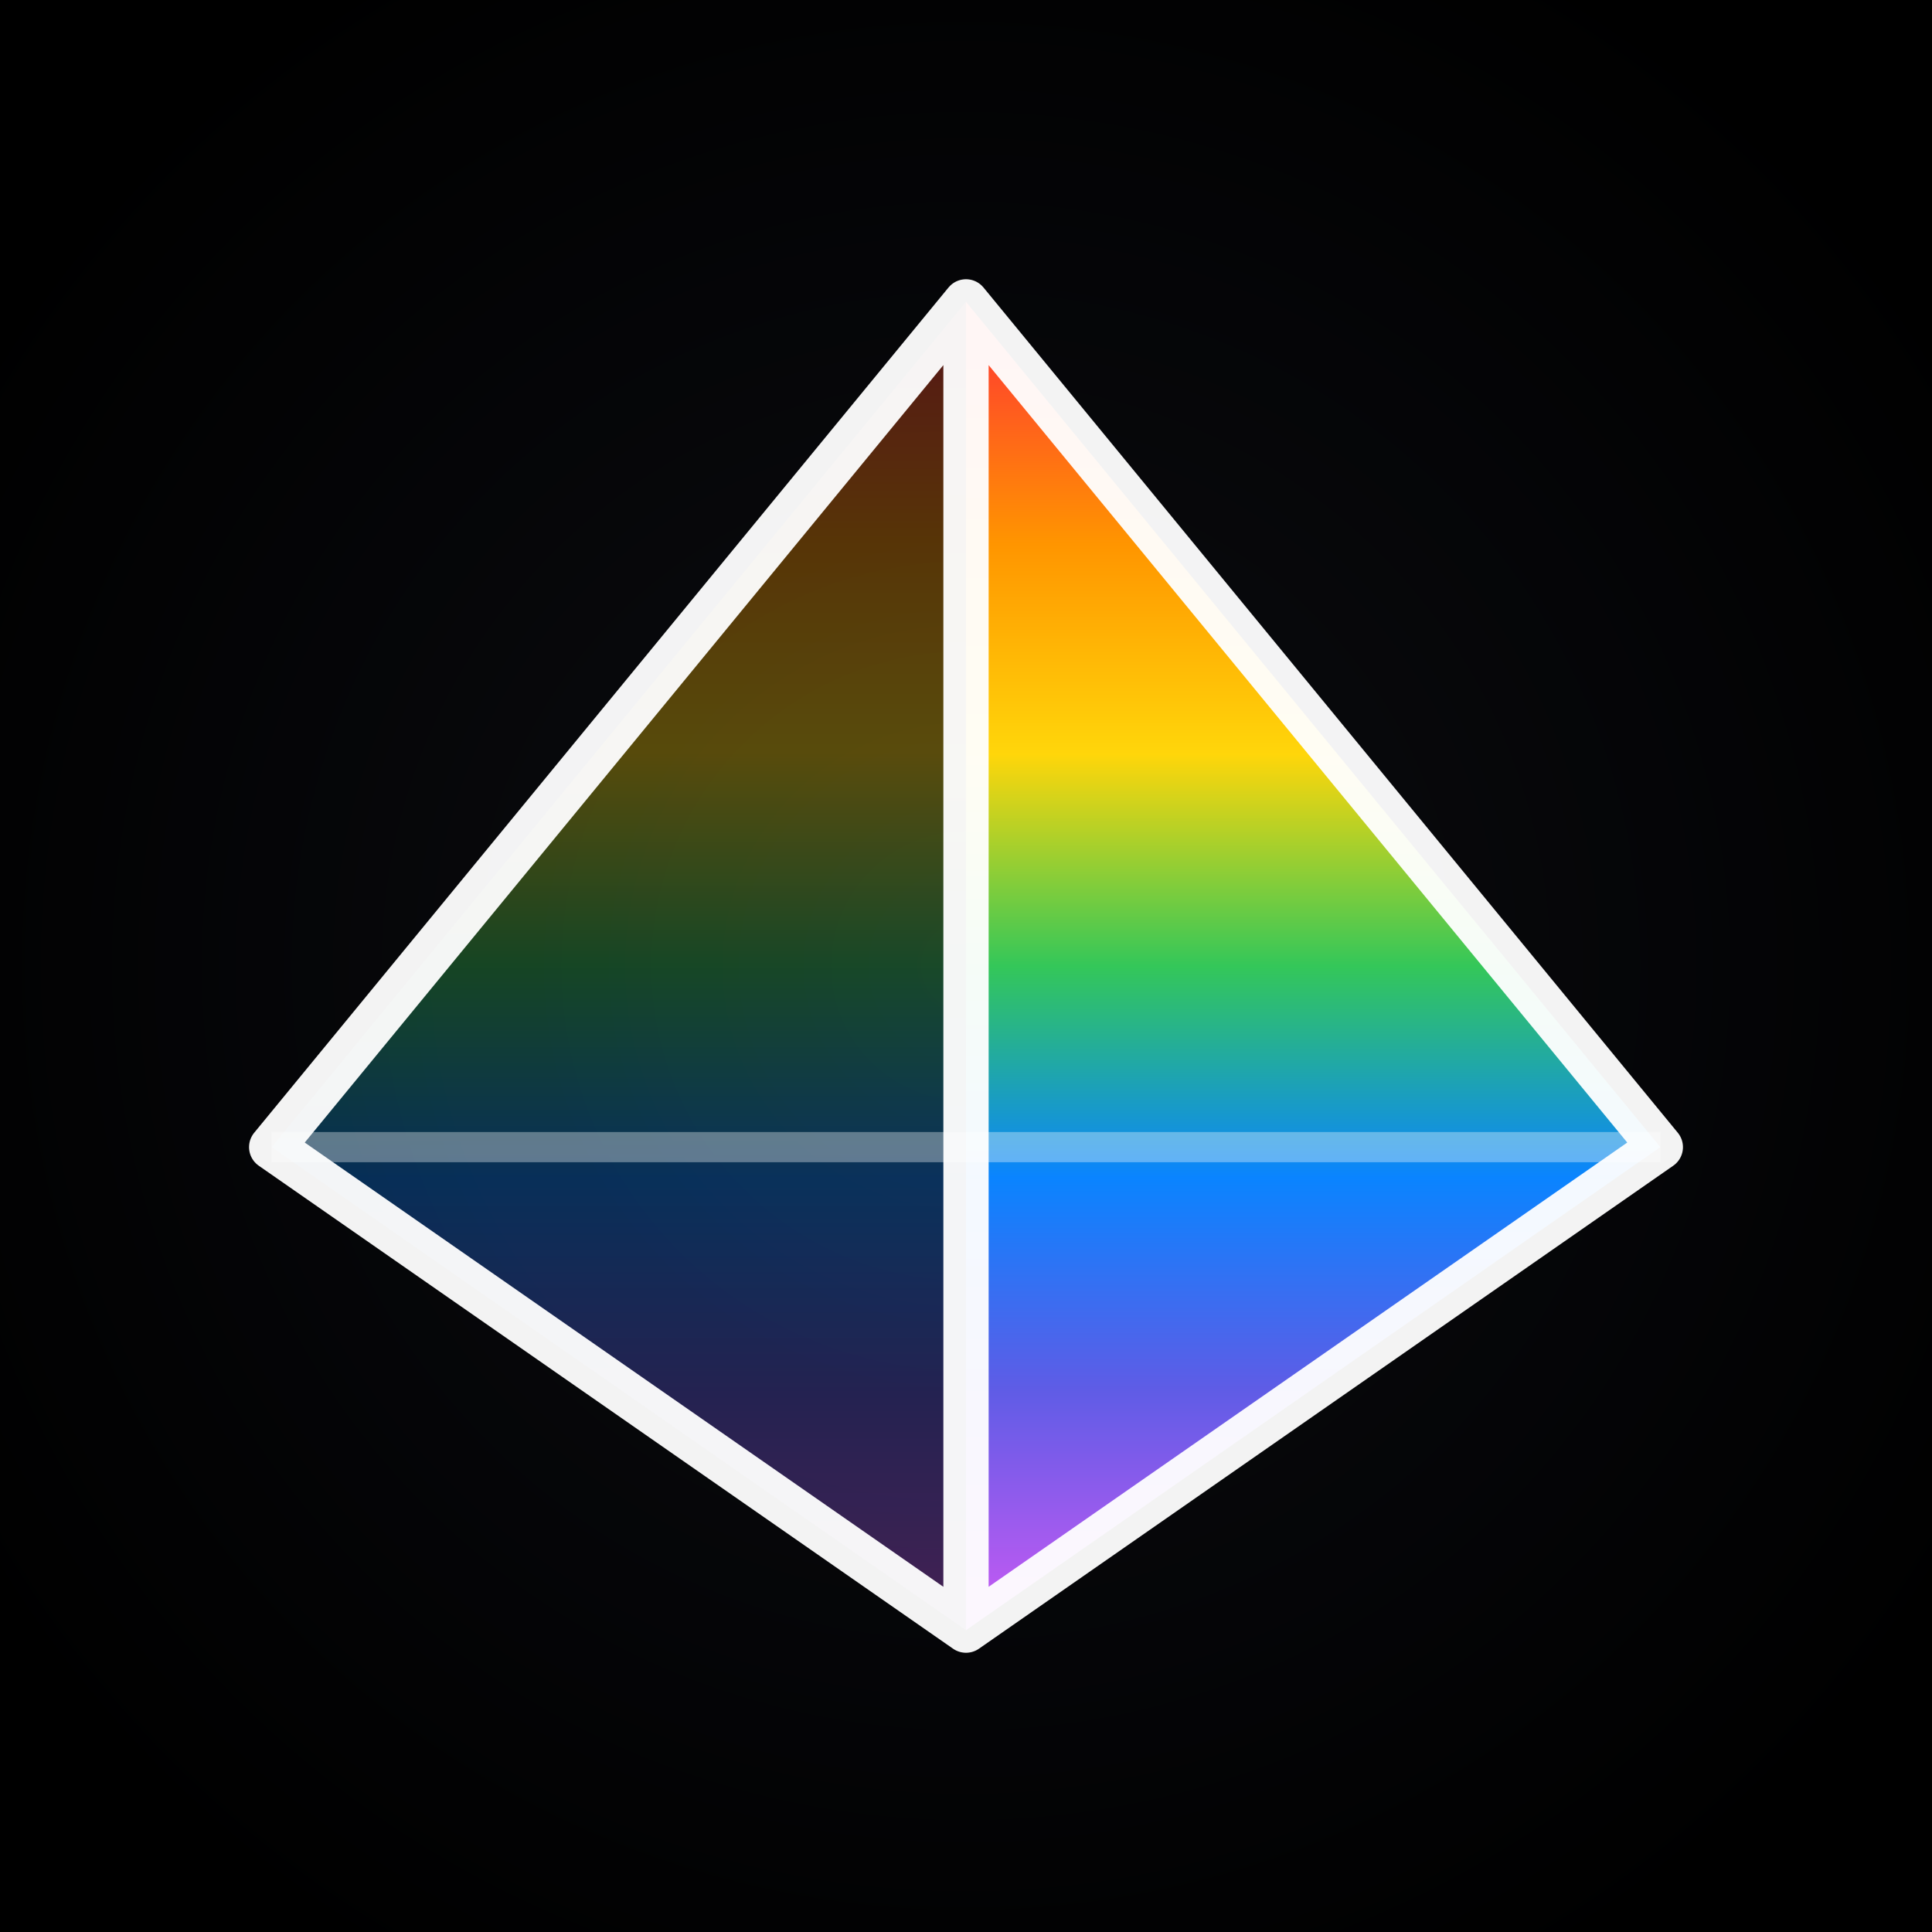
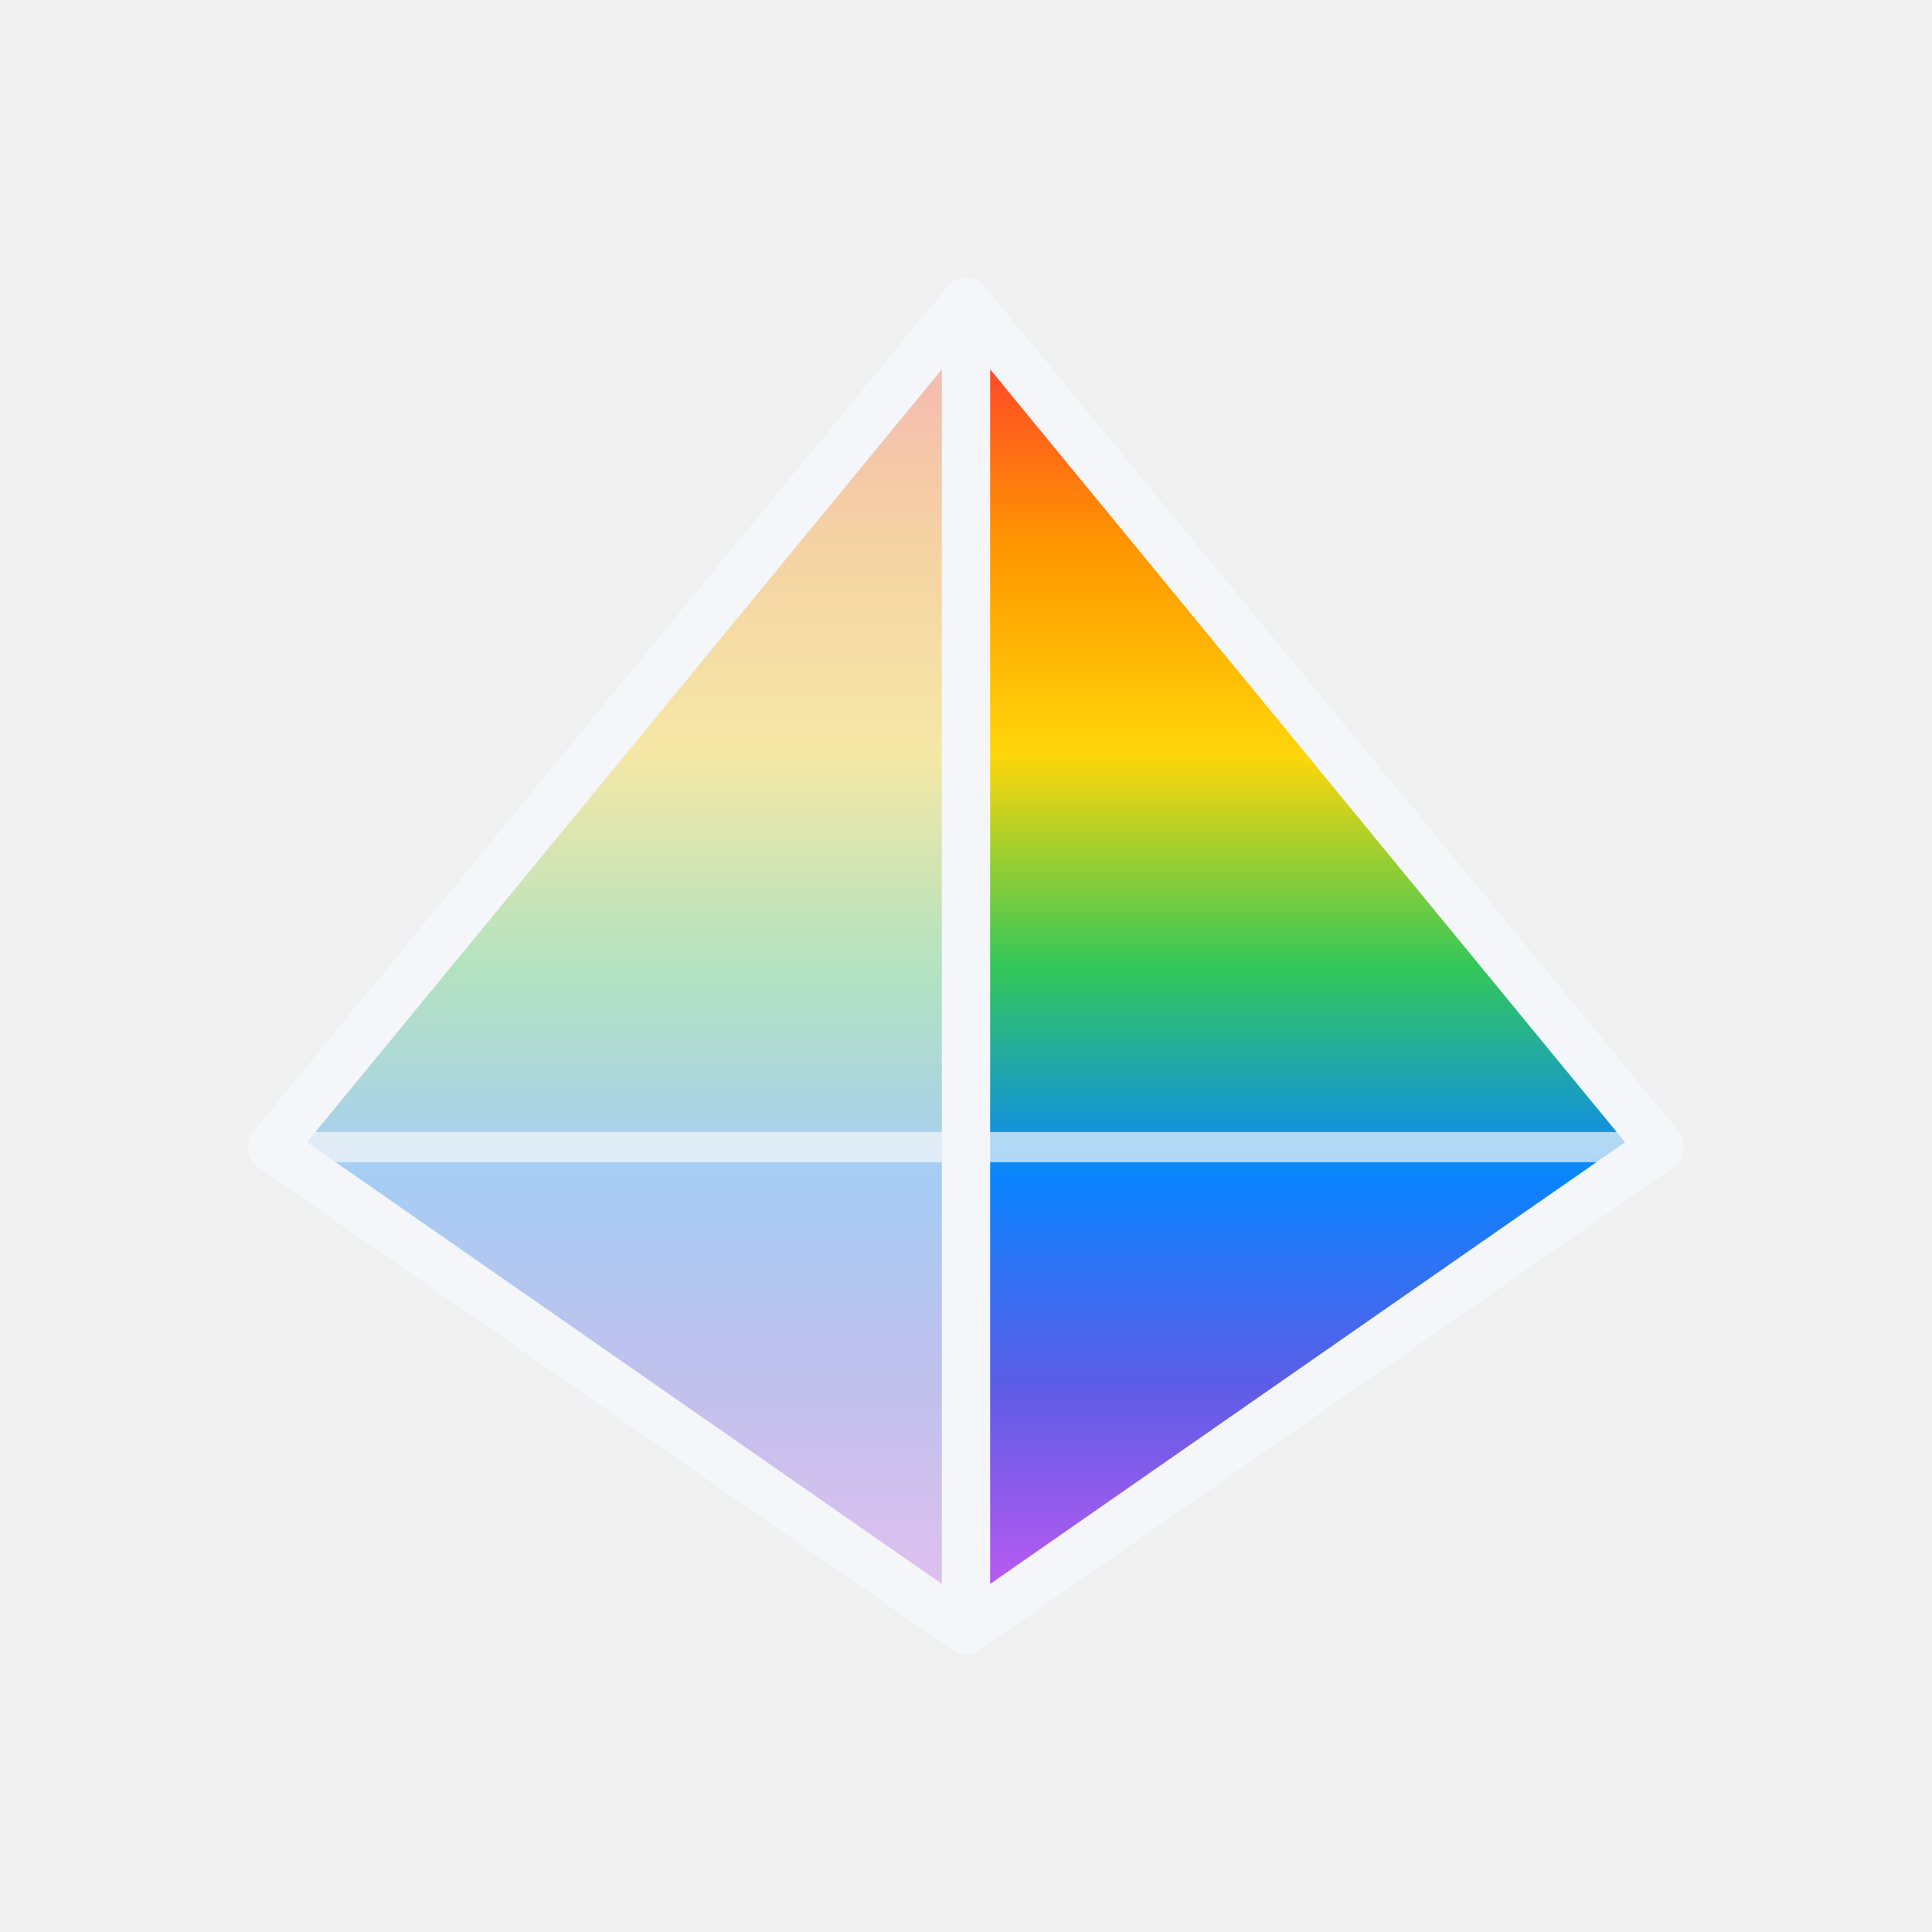
<svg xmlns="http://www.w3.org/2000/svg" viewBox="0 0 64 64" role="img" aria-label="PrismSelf" shape-rendering="geometricPrecision">
  <defs>
-     <radialGradient id="bg" cx="50%" cy="50%" r="60%">
-       <stop offset="0" stop-color="#0c0d12" />
-       <stop offset="1" stop-color="#000000" />
-     </radialGradient>
    <linearGradient id="spectrum" x1="32" y1="11" x2="32" y2="53" gradientUnits="userSpaceOnUse">
      <stop stop-color="#ff3b30" />
      <stop offset=".167" stop-color="#ff9500" />
      <stop offset=".333" stop-color="#ffd60a" />
      <stop offset=".5" stop-color="#34c759" />
      <stop offset=".667" stop-color="#0a84ff" />
      <stop offset=".833" stop-color="#5e5ce6" />
      <stop offset="1" stop-color="#bf5af2" />
    </linearGradient>
  </defs>
-   <rect width="64" height="64" fill="url(#bg)" />
  <path d="M32 10 9 38 32 54Z" fill="url(#spectrum)" fill-opacity=".32" />
  <path d="M32 10 55 38 32 54Z" fill="url(#spectrum)" />
-   <line x1="9" y1="38" x2="55" y2="38" stroke="#ffffff" stroke-width="1" stroke-opacity=".35" />
-   <path d="M32 10 55 38 32 54 9 38ZM32 10V54" fill="none" stroke="#ffffff" stroke-width="1.5" stroke-opacity=".95" stroke-linejoin="round" />
+   <line x1="9" y1="38" x2="55" y2="38" stroke="#F7F8FB" stroke-width="1" stroke-opacity=".7" />
+   <path d="M32 10 55 38 32 54 9 38ZM32 10V54" fill="none" stroke="#F4F6FA" stroke-width="1.6" stroke-opacity="1" stroke-linejoin="round" />
</svg>
